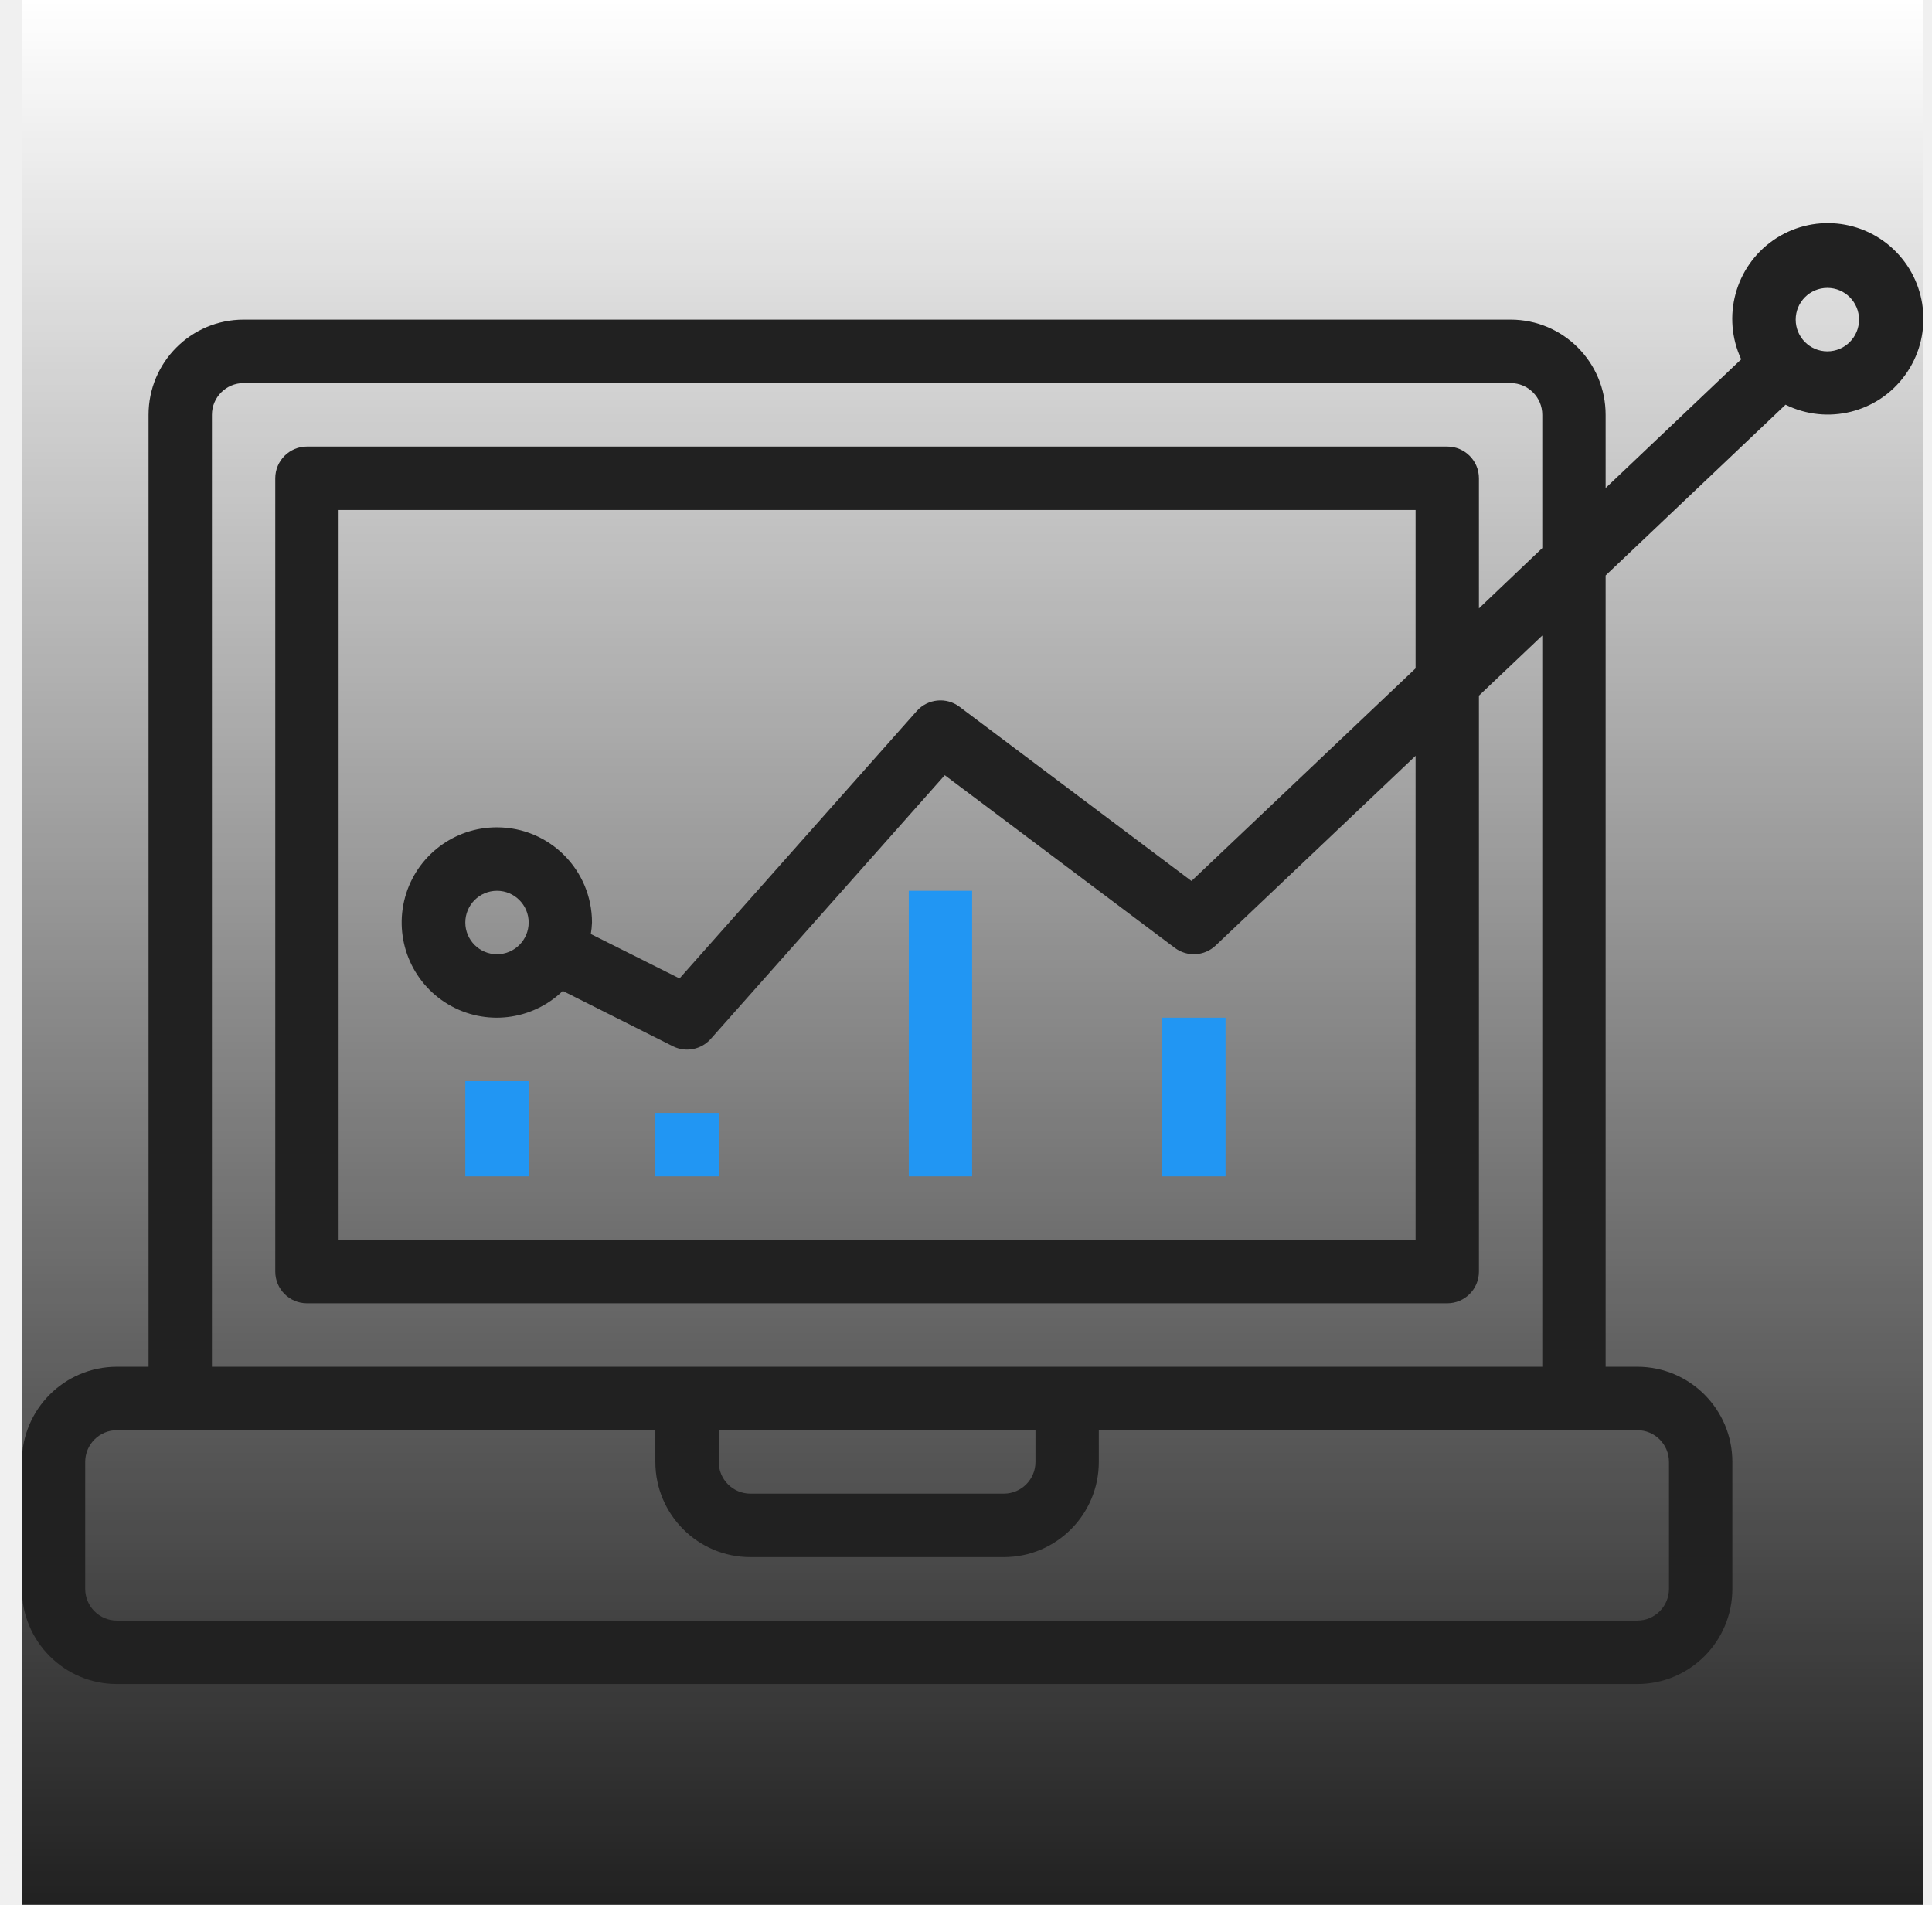
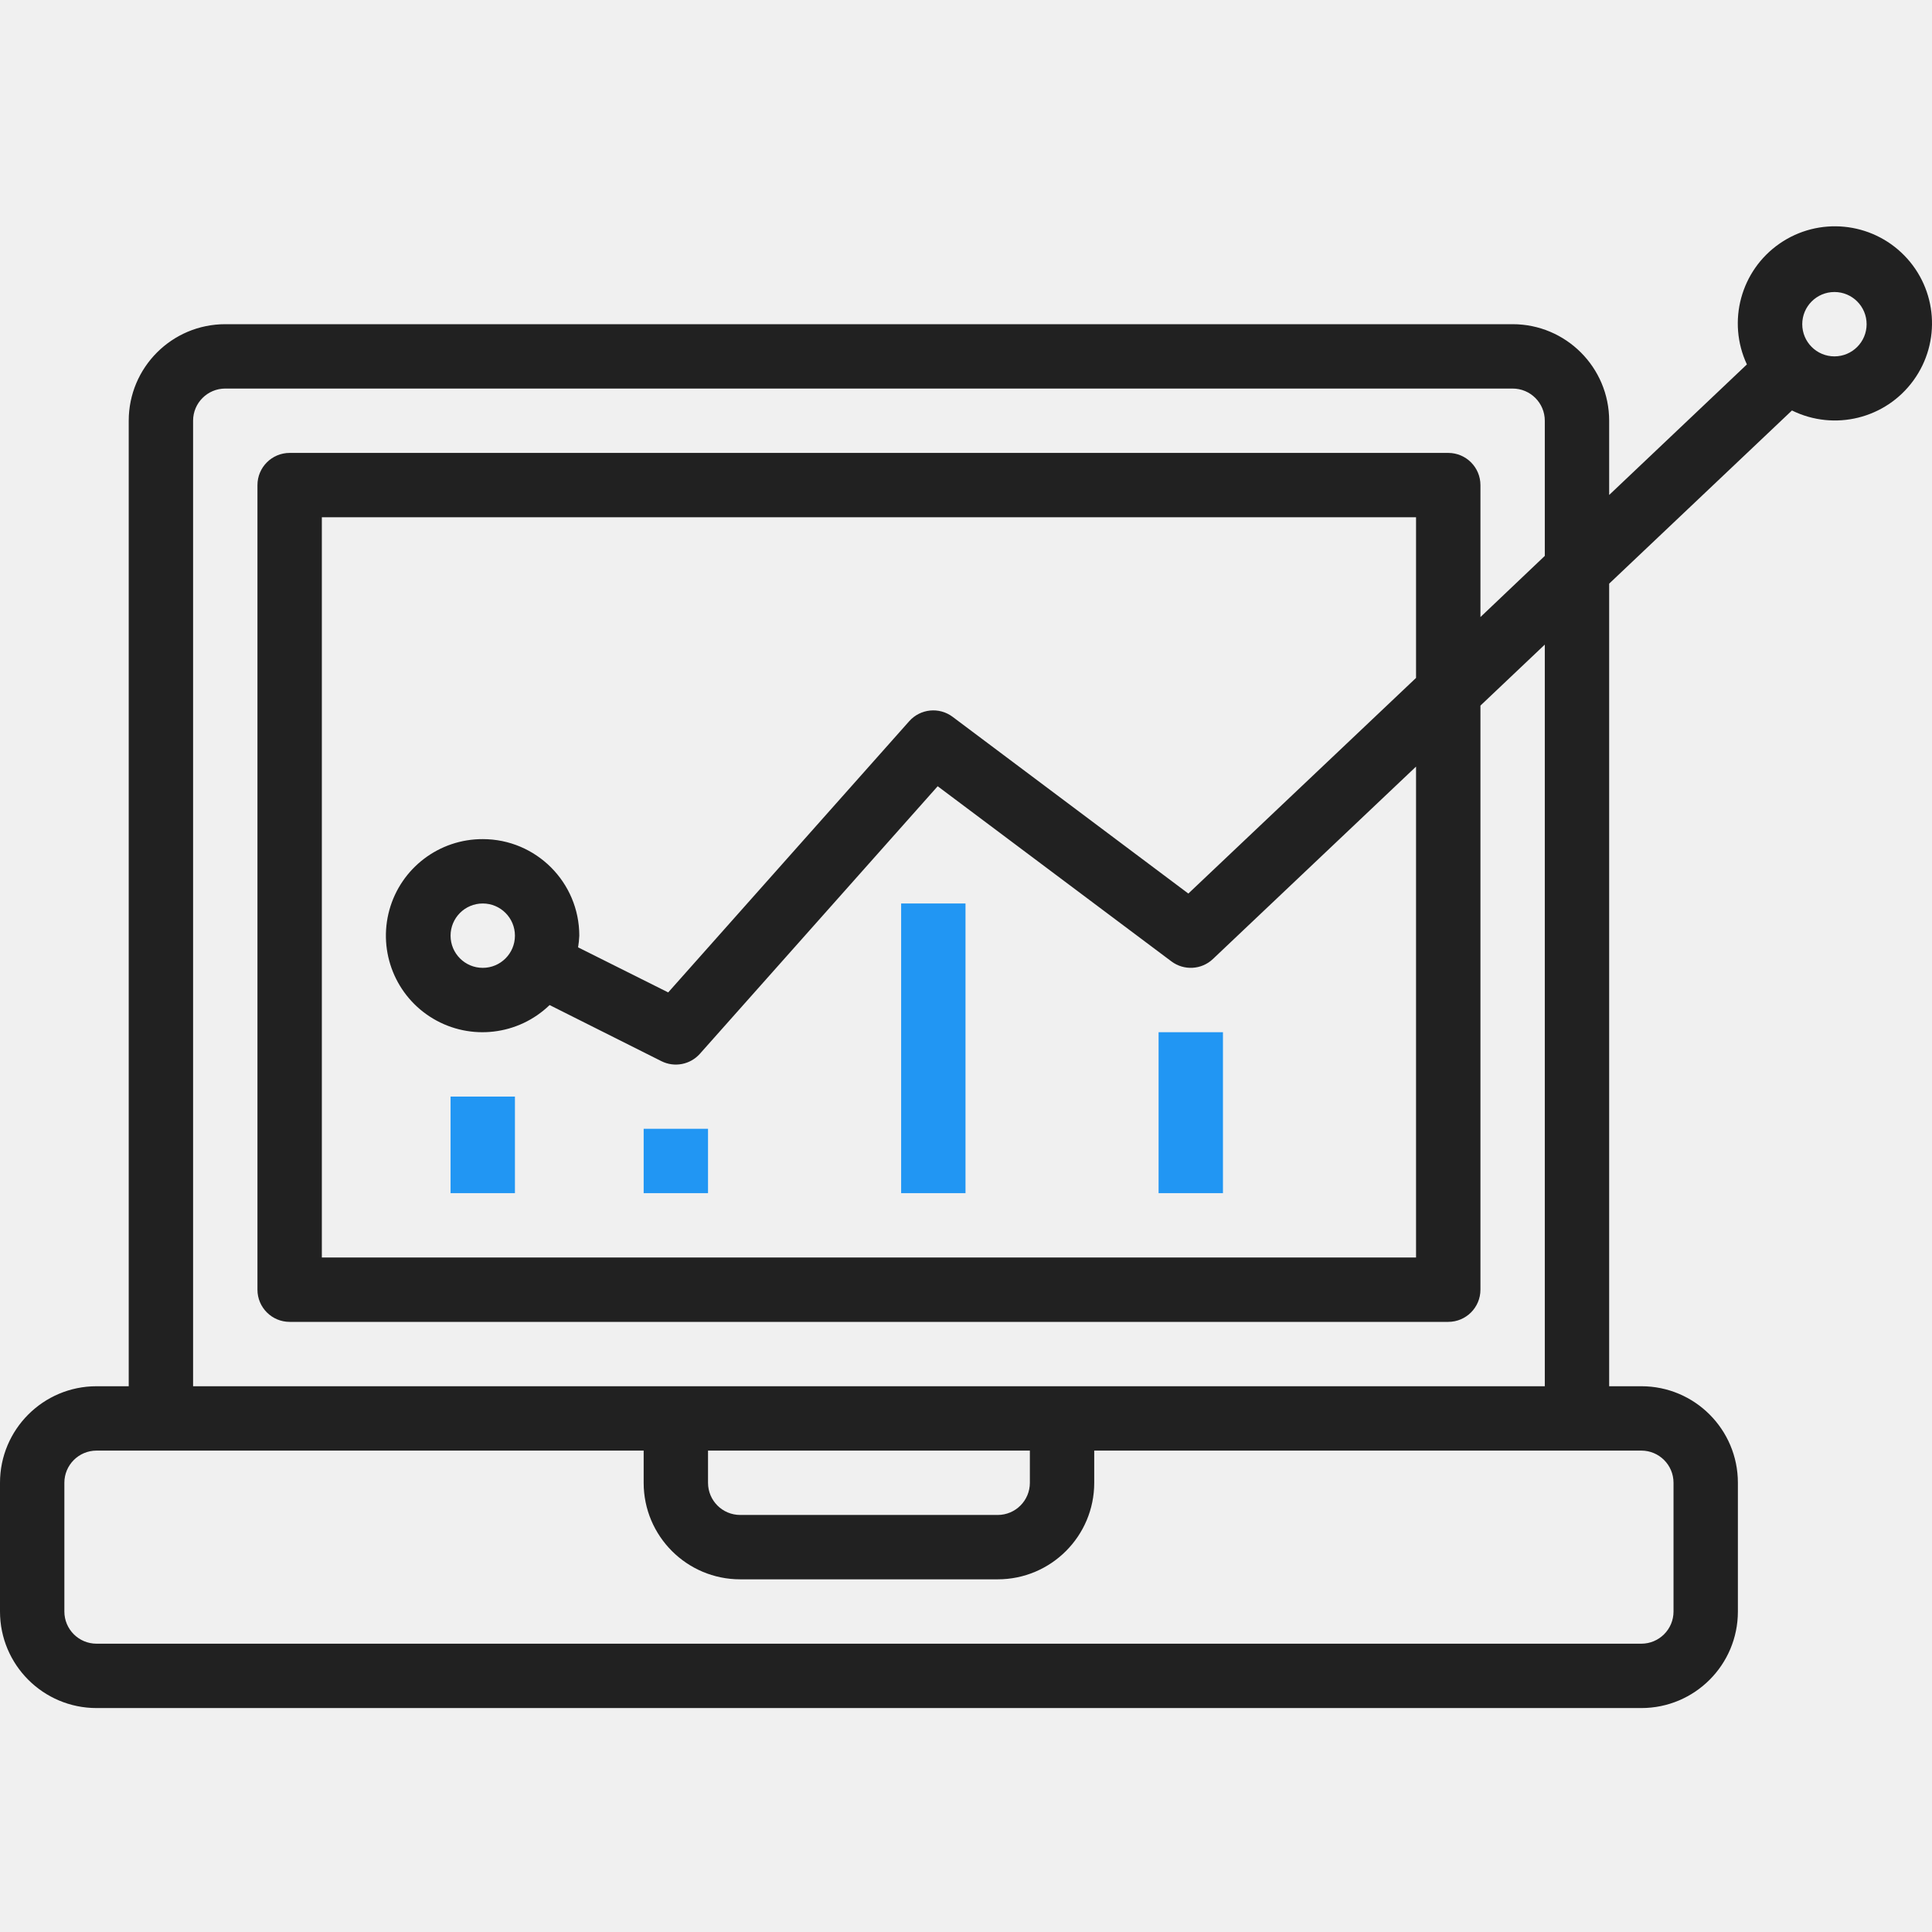
- <svg xmlns="http://www.w3.org/2000/svg" width="71" height="70" viewBox="0 0 71 70" fill="none">
+ <svg xmlns="http://www.w3.org/2000/svg" width="70" height="70" viewBox="0 0 70 70" fill="none">
  <g clip-path="url(#clip0)">
-     <rect x="0.803" width="69.88" height="70" fill="#212121" />
-     <rect x="0.803" width="69.88" height="70" fill="url(#paint0_linear)" />
-     <path d="M33.397 32.735H35.725V43.23H33.397V32.735Z" fill="#2196F3" />
-     <path d="M42.709 37.399H45.038V43.23H42.709V37.399Z" fill="#2196F3" />
-     <path d="M24.084 40.898H26.413V43.23H24.084V40.898Z" fill="#2196F3" />
-     <path d="M17.1 39.731H19.428V43.23H17.1V39.731Z" fill="#2196F3" />
-     <path d="M4.295 61.886H60.17C62.099 61.886 63.663 60.32 63.663 58.388V53.724C63.663 51.792 62.099 50.226 60.17 50.226H59.006V21.147L65.618 14.872C67.153 15.63 69.011 15.17 70.015 13.781C71.02 12.393 70.879 10.482 69.682 9.257C68.485 8.032 66.581 7.849 65.173 8.824C63.766 9.8 63.265 11.65 63.988 13.204L59.006 17.934V15.244C59.006 13.312 57.443 11.746 55.514 11.746H8.952C7.023 11.746 5.459 13.312 5.459 15.244V50.226H4.295C2.367 50.226 0.803 51.792 0.803 53.724V58.388C0.803 60.32 2.367 61.886 4.295 61.886ZM67.155 10.58C67.798 10.58 68.319 11.102 68.319 11.746C68.319 12.39 67.798 12.912 67.155 12.912C66.512 12.912 65.991 12.39 65.991 11.746C65.991 11.102 66.512 10.58 67.155 10.58ZM7.788 15.244C7.788 14.6 8.309 14.078 8.952 14.078H55.514C56.157 14.078 56.678 14.6 56.678 15.244V20.141L54.35 22.357V17.576C54.35 16.932 53.829 16.41 53.186 16.41H11.28C10.637 16.41 10.116 16.932 10.116 17.576V46.728C10.116 47.372 10.637 47.894 11.28 47.894H53.186C53.829 47.894 54.35 47.372 54.35 46.728V25.565L56.678 23.355V50.226H7.788V15.244ZM18.264 30.403C16.689 30.398 15.306 31.45 14.887 32.97C14.469 34.491 15.117 36.104 16.471 36.909C17.825 37.714 19.55 37.512 20.682 36.415L24.729 38.449C25.198 38.684 25.769 38.574 26.118 38.181L34.72 28.487L43.175 34.834C43.629 35.174 44.262 35.138 44.673 34.748L52.022 27.775V45.562H12.444V18.742H52.022V24.562L43.786 32.375L35.26 25.972C34.775 25.608 34.094 25.677 33.691 26.129L24.972 35.957L21.712 34.324C21.736 34.184 21.751 34.043 21.756 33.901C21.756 31.969 20.193 30.403 18.264 30.403ZM19.428 33.901C19.428 34.545 18.907 35.067 18.264 35.067C17.621 35.067 17.1 34.545 17.1 33.901C17.1 33.257 17.621 32.735 18.264 32.735C18.907 32.735 19.428 33.257 19.428 33.901ZM26.413 52.558H38.053V53.724C38.053 54.368 37.532 54.89 36.889 54.89H27.577C26.934 54.89 26.413 54.368 26.413 53.724V52.558ZM3.131 53.724C3.131 53.08 3.653 52.558 4.295 52.558H24.084V53.724C24.084 55.656 25.648 57.222 27.577 57.222H36.889C38.818 57.222 40.381 55.656 40.381 53.724V52.558H60.17C60.813 52.558 61.334 53.08 61.334 53.724V58.388C61.334 59.032 60.813 59.554 60.17 59.554H4.295C3.653 59.554 3.131 59.032 3.131 58.388V53.724Z" fill="#212121" />
+     <path d="M32.65 32.735H34.982V43.23H32.65V32.735Z" fill="#2196F3" />
+     <path d="M41.978 37.399H44.31V43.23H41.978V37.399Z" fill="#2196F3" />
+     <path d="M23.321 40.898H25.653V43.23H23.321V40.898Z" fill="#2196F3" />
+     <path d="M16.325 39.731H18.657V43.23H16.325V39.731Z" fill="#2196F3" />
+     <path d="M3.498 61.886H59.469C61.401 61.886 62.967 60.32 62.967 58.388V53.724C62.967 51.792 61.401 50.226 59.469 50.226H58.303V21.147L64.926 14.872C66.463 15.63 68.324 15.17 69.33 13.781C70.337 12.393 70.196 10.482 68.997 9.257C67.797 8.032 65.89 7.849 64.48 8.824C63.07 9.8 62.569 11.65 63.293 13.204L58.303 17.934V15.244C58.303 13.312 56.736 11.746 54.805 11.746H8.162C6.231 11.746 4.664 13.312 4.664 15.244V50.226H3.498C1.566 50.226 0 51.792 0 53.724V58.388C0 60.32 1.566 61.886 3.498 61.886ZM66.465 10.58C67.109 10.58 67.631 11.102 67.631 11.746C67.631 12.39 67.109 12.912 66.465 12.912C65.821 12.912 65.299 12.39 65.299 11.746C65.299 11.102 65.821 10.58 66.465 10.58ZM6.996 15.244C6.996 14.6 7.518 14.078 8.162 14.078H54.805C55.449 14.078 55.971 14.6 55.971 15.244V20.141L53.639 22.357V17.576C53.639 16.932 53.117 16.41 52.472 16.41H10.495C9.851 16.41 9.328 16.932 9.328 17.576V46.728C9.328 47.372 9.851 47.894 10.495 47.894H52.472C53.117 47.894 53.639 47.372 53.639 46.728V25.565L55.971 23.355V50.226H6.996V15.244ZM17.491 30.403C15.913 30.398 14.528 31.45 14.108 32.97C13.689 34.491 14.338 36.104 15.695 36.909C17.051 37.714 18.779 37.512 19.913 36.415L23.966 38.449C24.437 38.684 25.008 38.574 25.358 38.181L33.974 28.487L42.444 34.834C42.899 35.174 43.533 35.138 43.945 34.748L51.306 27.775V45.562H11.661V18.742H51.306V24.562L43.056 32.375L34.515 25.972C34.03 25.608 33.348 25.677 32.944 26.129L24.21 35.957L20.945 34.324C20.968 34.184 20.983 34.043 20.989 33.901C20.989 31.969 19.423 30.403 17.491 30.403ZM18.657 33.901C18.657 34.545 18.135 35.067 17.491 35.067C16.847 35.067 16.325 34.545 16.325 33.901C16.325 33.257 16.847 32.735 17.491 32.735C18.135 32.735 18.657 33.257 18.657 33.901ZM25.653 52.558H37.314V53.724C37.314 54.368 36.792 54.89 36.148 54.89H26.819C26.175 54.89 25.653 54.368 25.653 53.724V52.558ZM2.332 53.724C2.332 53.08 2.854 52.558 3.498 52.558H23.321V53.724C23.321 55.656 24.887 57.222 26.819 57.222H36.148C38.08 57.222 39.646 55.656 39.646 53.724V52.558H59.469C60.113 52.558 60.635 53.08 60.635 53.724V58.388C60.635 59.032 60.113 59.554 59.469 59.554H3.498C2.854 59.554 2.332 59.032 2.332 58.388V53.724Z" fill="#212121" />
  </g>
  <defs>
-     <linearGradient id="paint0_linear" x1="35.743" y1="0" x2="35.743" y2="70" gradientUnits="userSpaceOnUse">
-       <stop stop-color="white" />
-       <stop offset="1" stop-color="white" stop-opacity="0" />
-     </linearGradient>
    <clipPath id="clip0">
-       <rect x="0.803" width="69.88" height="70" fill="white" />
+       <rect width="70" height="70" fill="white" />
    </clipPath>
  </defs>
</svg>
